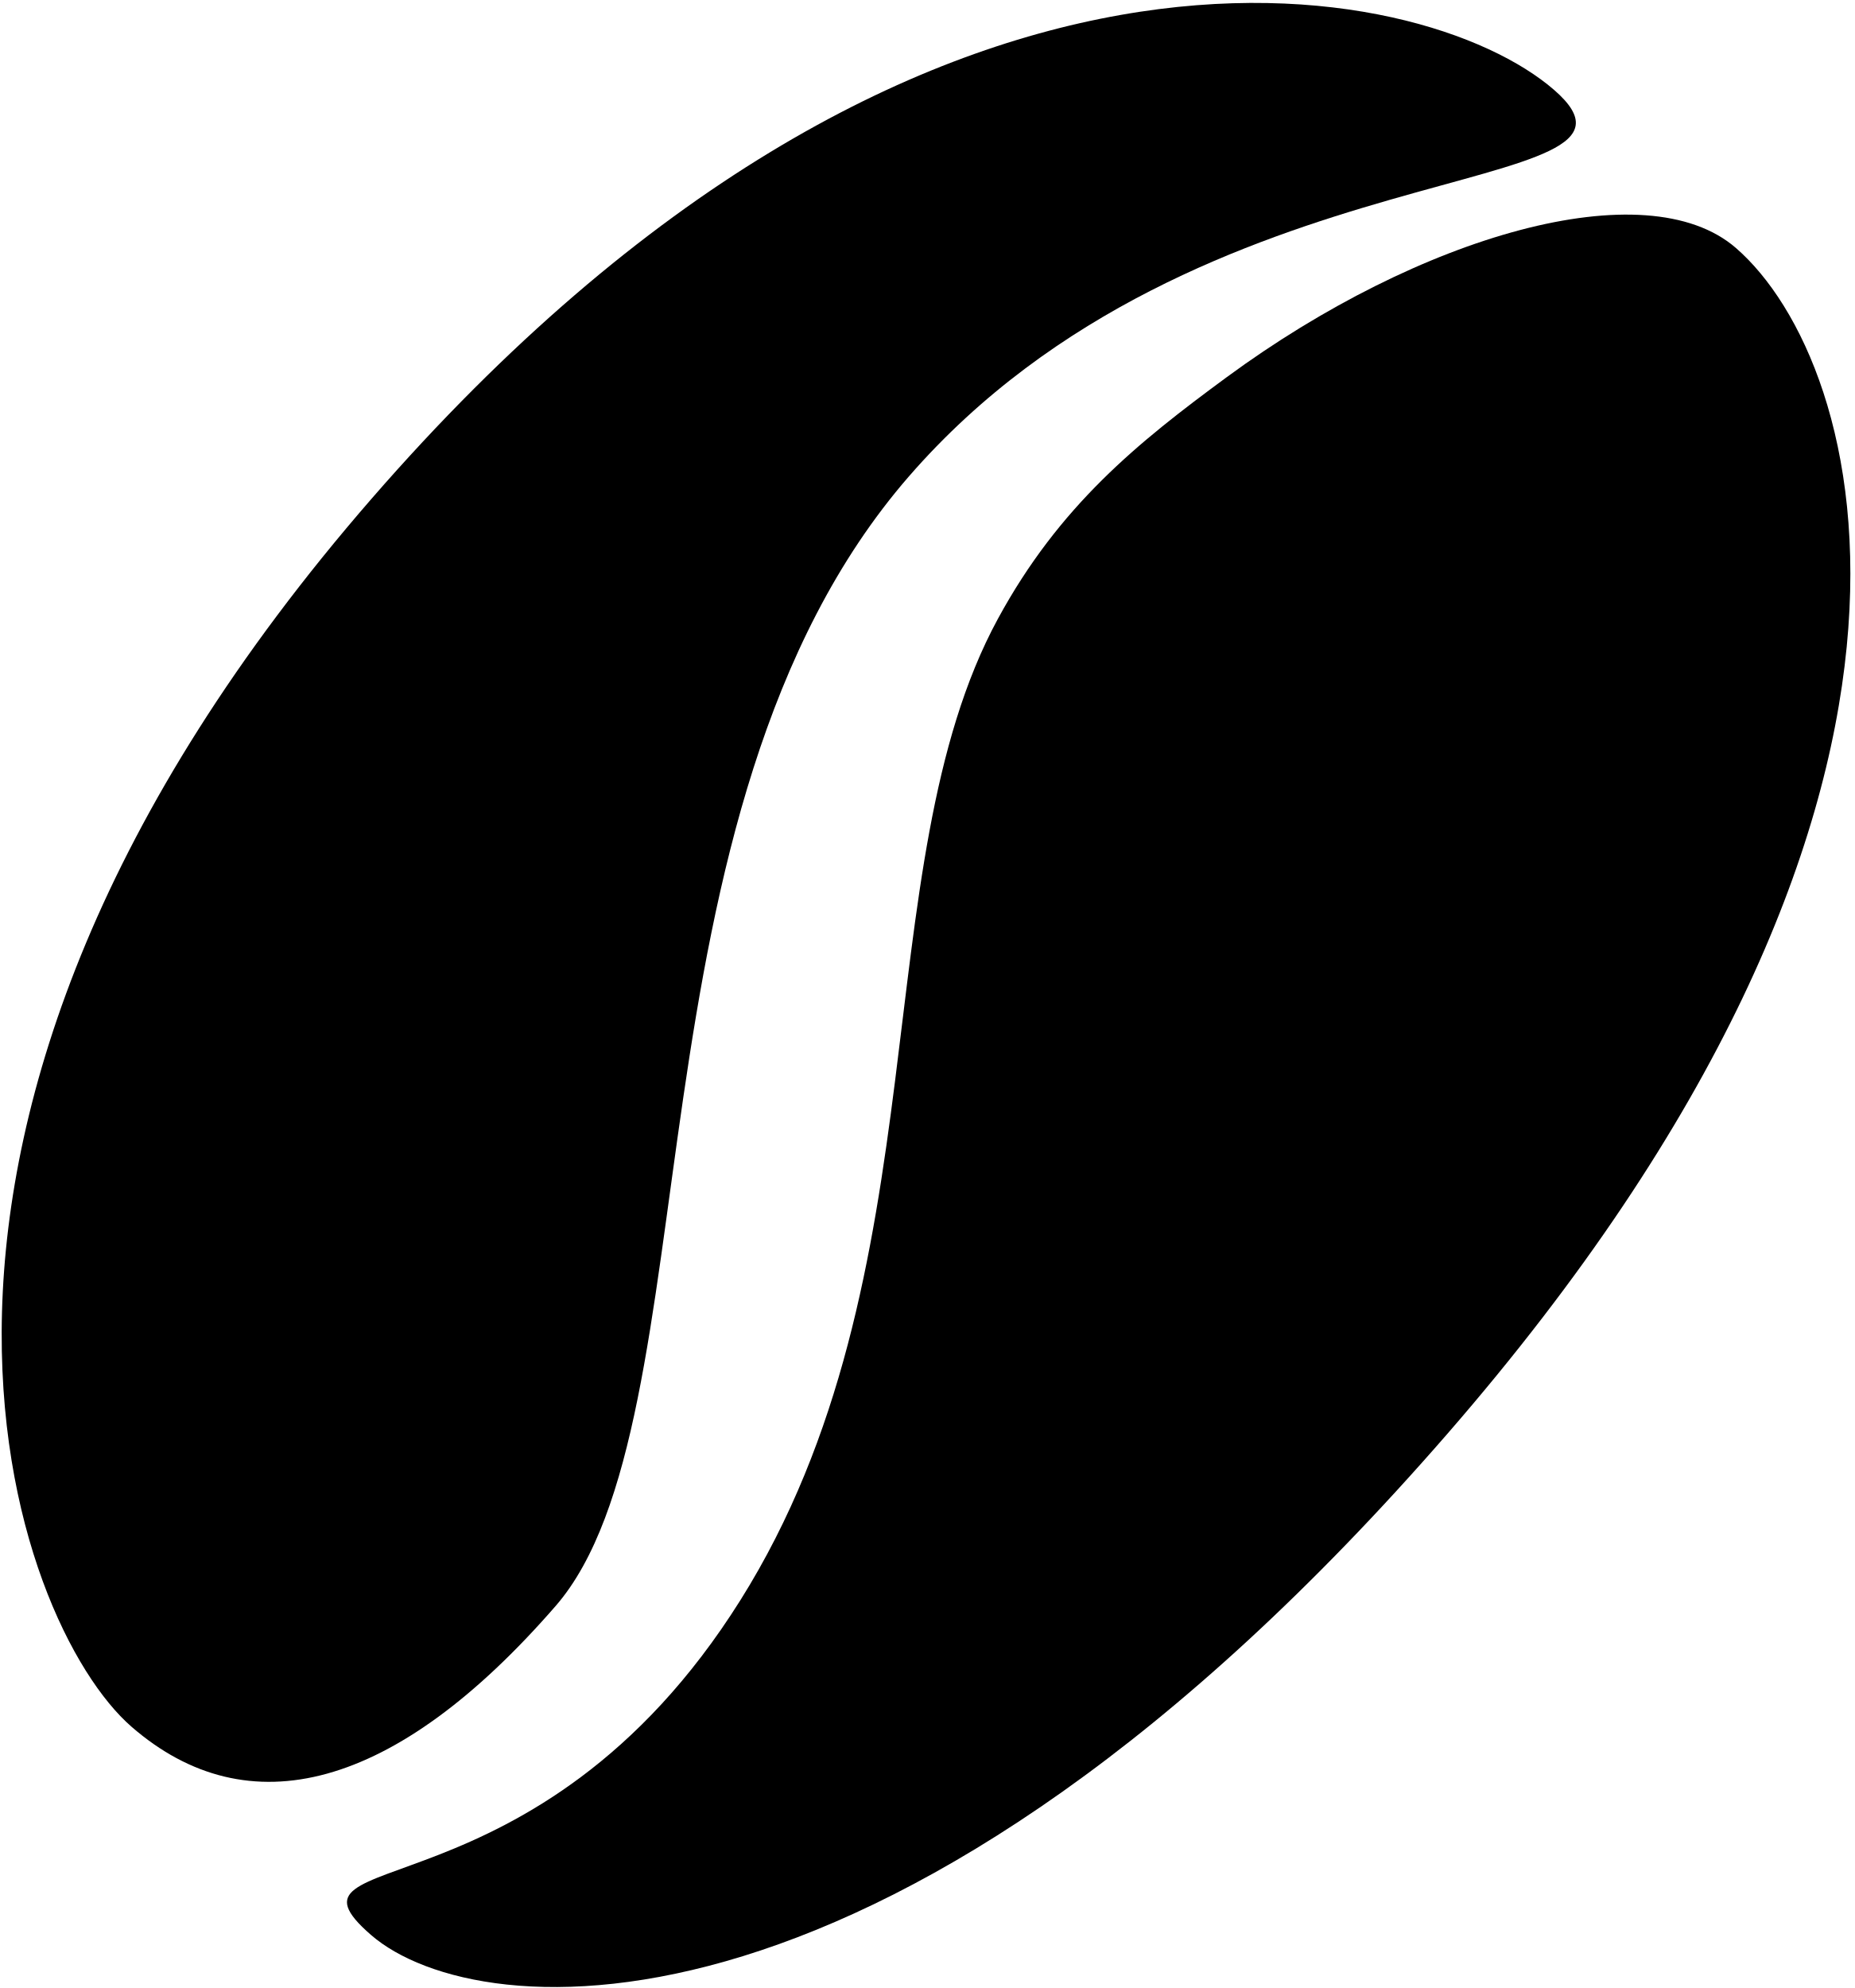
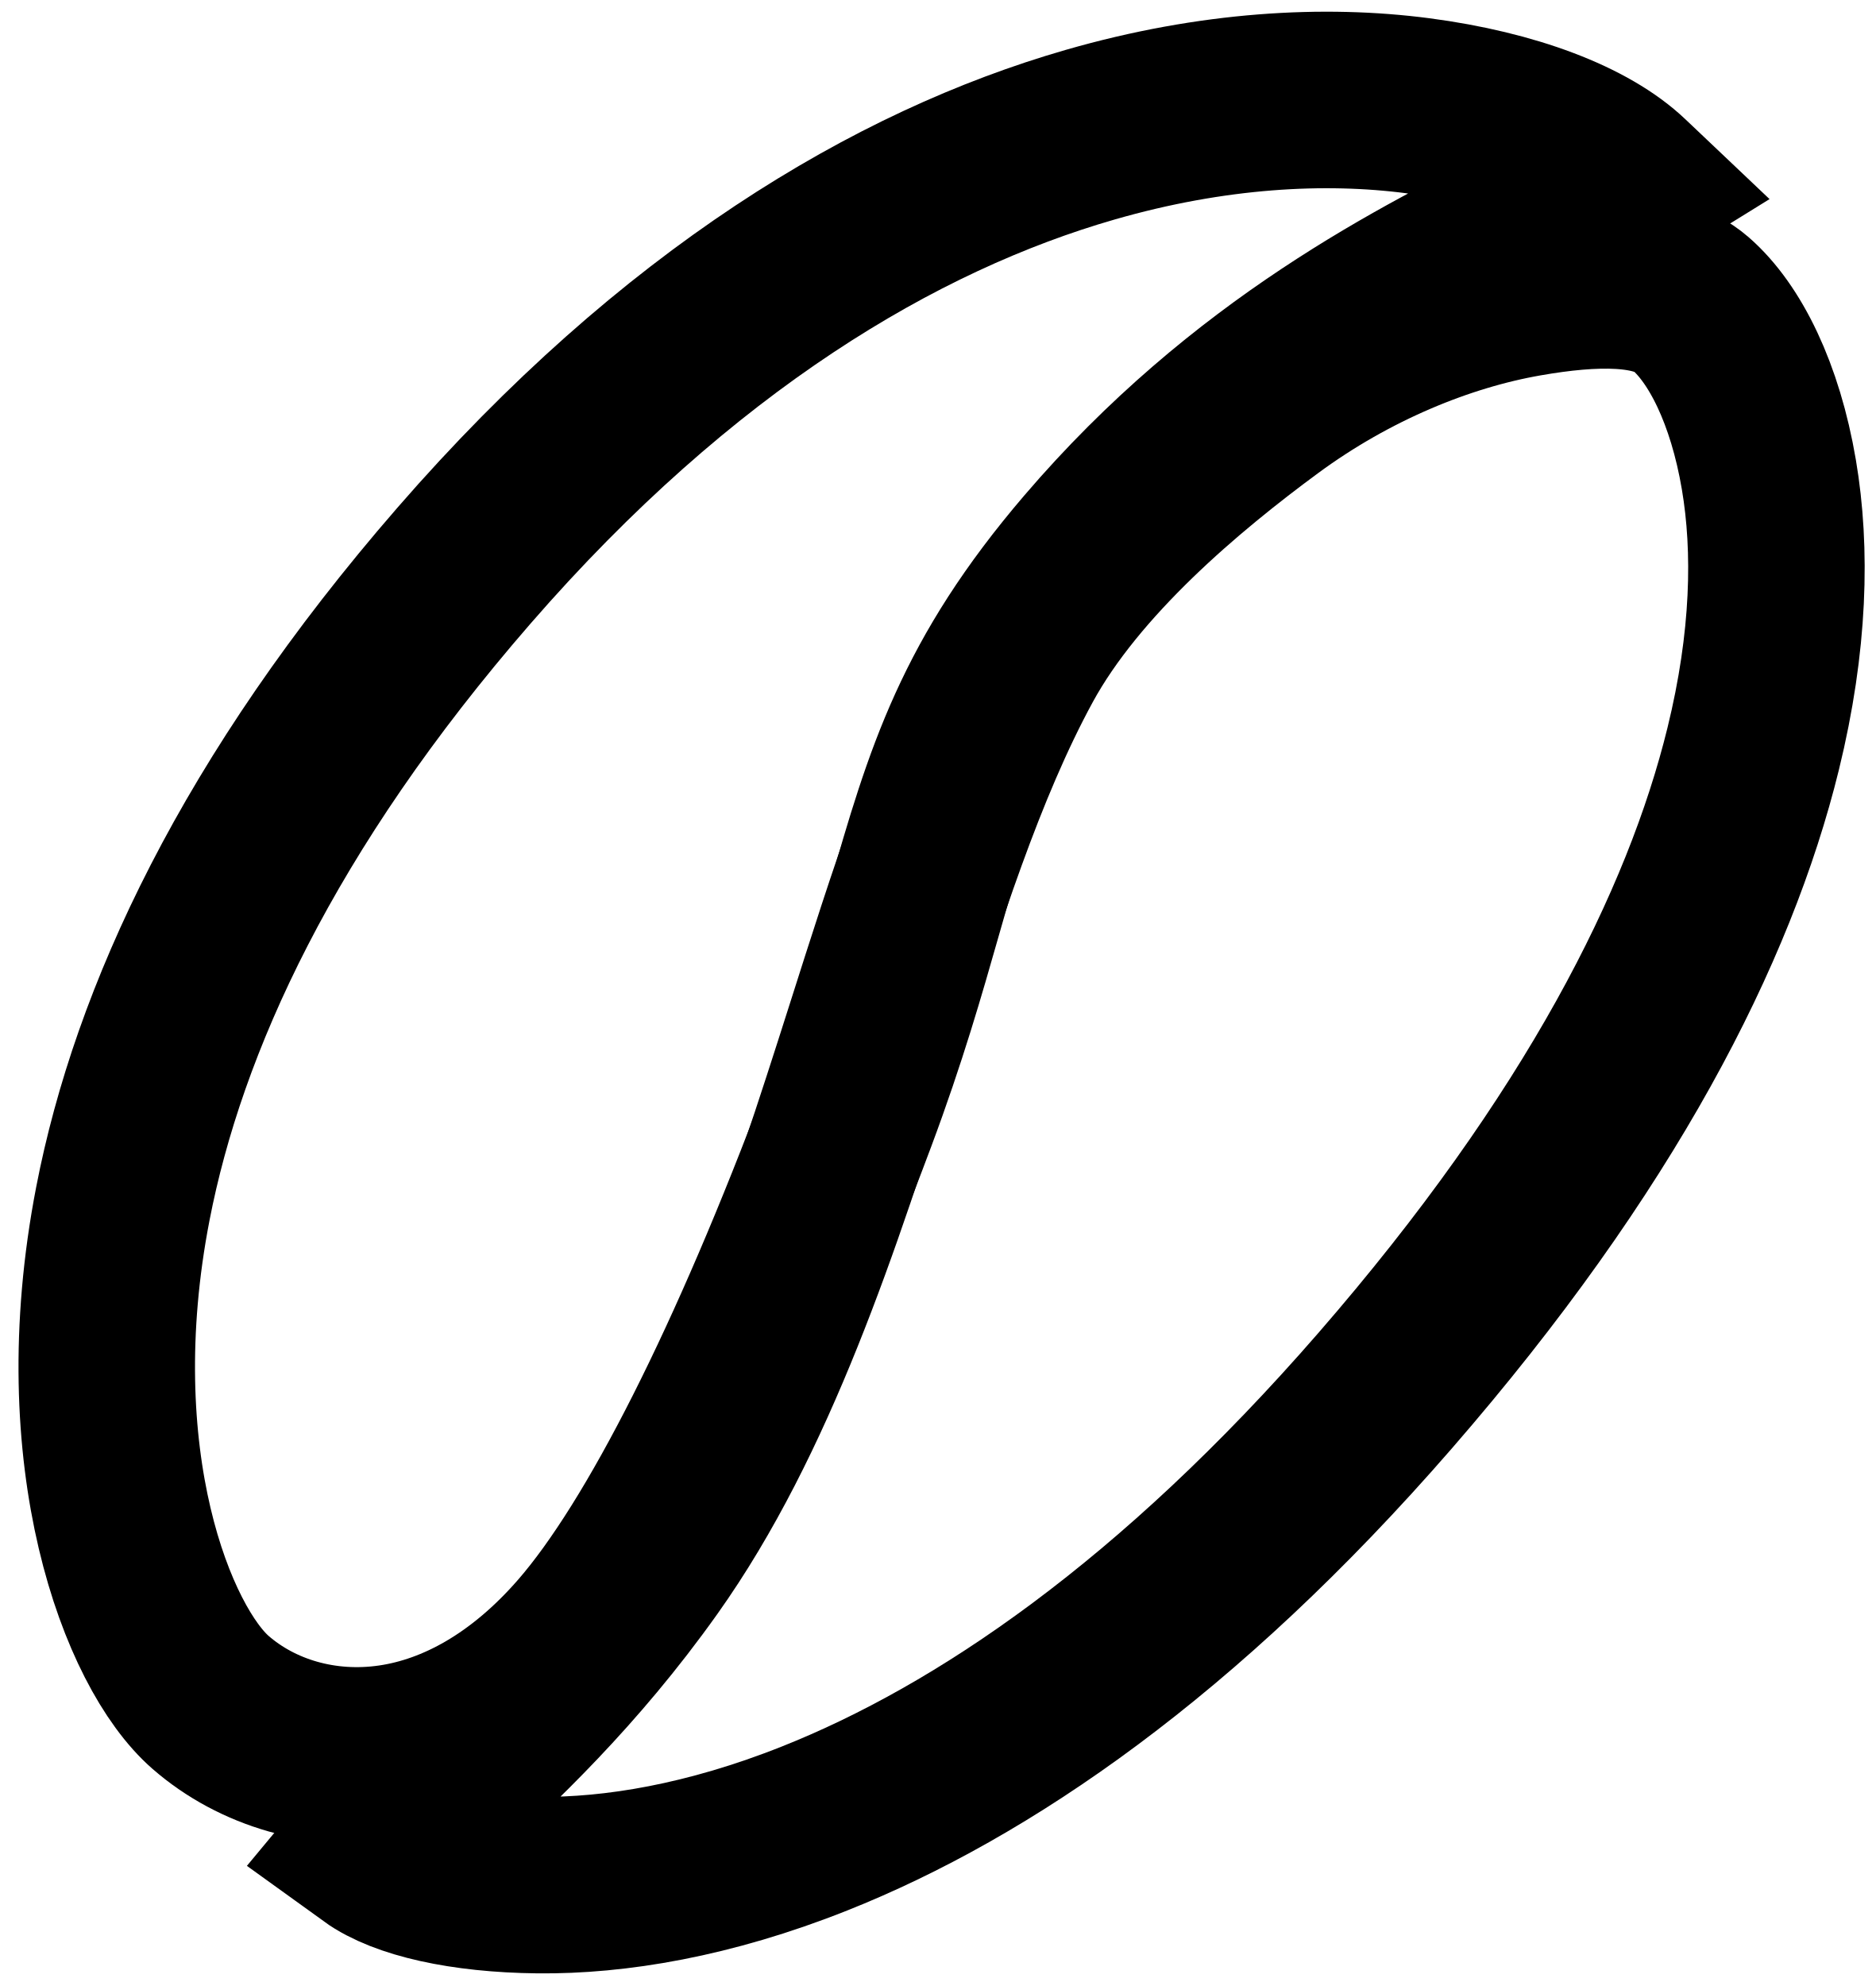
- <svg xmlns="http://www.w3.org/2000/svg" width="472px" height="506px" viewBox="0 0 472 506" version="1.1">
+ <svg xmlns="http://www.w3.org/2000/svg" width="85px" height="90px" viewBox="0 0 85 90" version="1.1">
+   <defs>
+     <filter id="filter-1">
+       <feColorMatrix in="SourceGraphic" type="matrix" values="0 0 0 0 0 0 0 0 0 0 0 0 0 0 0 0 0 0 1 0" />
+     </filter>
+   </defs>
  <g id="Page-1" stroke="none" stroke-width="1" fill="none" fill-rule="evenodd">
-     <g id="Coffee-Bean" transform="translate(-75, -38)" fill="#000000">
-       <g id="Group-2" transform="translate(306.5735, 284) rotate(41) translate(-306.5735, -284) translate(125.0735, 8)">
-         <path d="M158.926,552 C198.202,552 220.261,520.36 220.261,458 C220.261,395.64 99.504,295.011 99.504,182 C99.504,68.989 202.793,0 158.926,0 C115.06,0 0,63.001 0,276.001 C0,489.001 119.651,552 158.926,552 Z" id="Oval" />
-         <path d="M279.346,552 C309.661,552 342.215,501.676 355.613,442.148 C361.777,414.765 366.312,389.512 359.221,357.5 C343.67,287.301 259.899,222.5 244.822,126 C229.744,29.5 295.899,0 259.899,0 C223.9,0 136.781,62.999 136.781,275.999 C136.781,488.999 235.086,552 279.346,552 Z" id="Oval" transform="translate(249.8035, 276) scale(-1, -1) translate(-249.8035, -276) " />
+     <g id="Group-2" transform="translate(-242, -241)" filter="url(#filter-1)">
+       <g transform="translate(284.7377, 284.3744) rotate(41) translate(-284.7377, -284.3744) translate(252.2377, 232.8744)">
+         <path d="M23.445,8.252 C27.018,5.885 30.434,4.649 32.837,4.762 L32.882,4.764 L32.84,4.899 C32.535,5.8 31.951,6.898 31.385,8.202 L31.255,8.507 C28.862,14.205 25.473,22.414 25.559,33.264 C25.62,40.956 27.45,45.022 30.164,50.826 C31.307,53.269 32.617,56.064 33.991,59.739 C38.141,70.832 40.478,79.968 40.478,85.413 C40.478,89.543 39.272,92.806 37.319,95.086 C35.256,97.494 32.395,98.766 29.611,98.766 C25.83,98.766 17.664,94.503 11.774,84.31 C7.542,76.988 4.478,66.614 4.478,52.353 C4.478,37.617 8.104,26.685 13.086,18.993 C16.231,14.137 19.896,10.604 23.445,8.252 Z" id="Oval" stroke="#979797" stroke-width="8" />
+         <path d="M46.559,6.927 C46.581,7.861 46.326,9.088 46.164,10.564 C45.767,14.197 45.262,18.954 45.833,24.781 C46.623,32.845 50.229,41.394 53.817,49.712 C56.343,55.569 58.847,61.302 60.025,66.643 C61.189,71.919 60.132,78.417 59.123,82.919 C58.099,87.49 56.039,91.548 53.626,94.52 C51.66,96.943 49.503,98.917 47.507,98.917 C45.458,98.917 42.643,97.769 39.751,95.395 C37.096,93.216 34.43,90.007 32.143,85.56 C28.341,78.167 25.648,67.51 25.648,52.64 C25.648,38.368 28.384,28.003 32.151,20.713 C34.515,16.138 37.263,12.824 39.921,10.562 C42.51,8.359 44.944,7.073 46.559,6.927 Z" id="Oval" stroke="#979797" stroke-width="8" transform="translate(43.08271, 52.91726) scale(-1, -1) translate(-43.08271, -52.91726) " />
      </g>
    </g>
  </g>
</svg>
